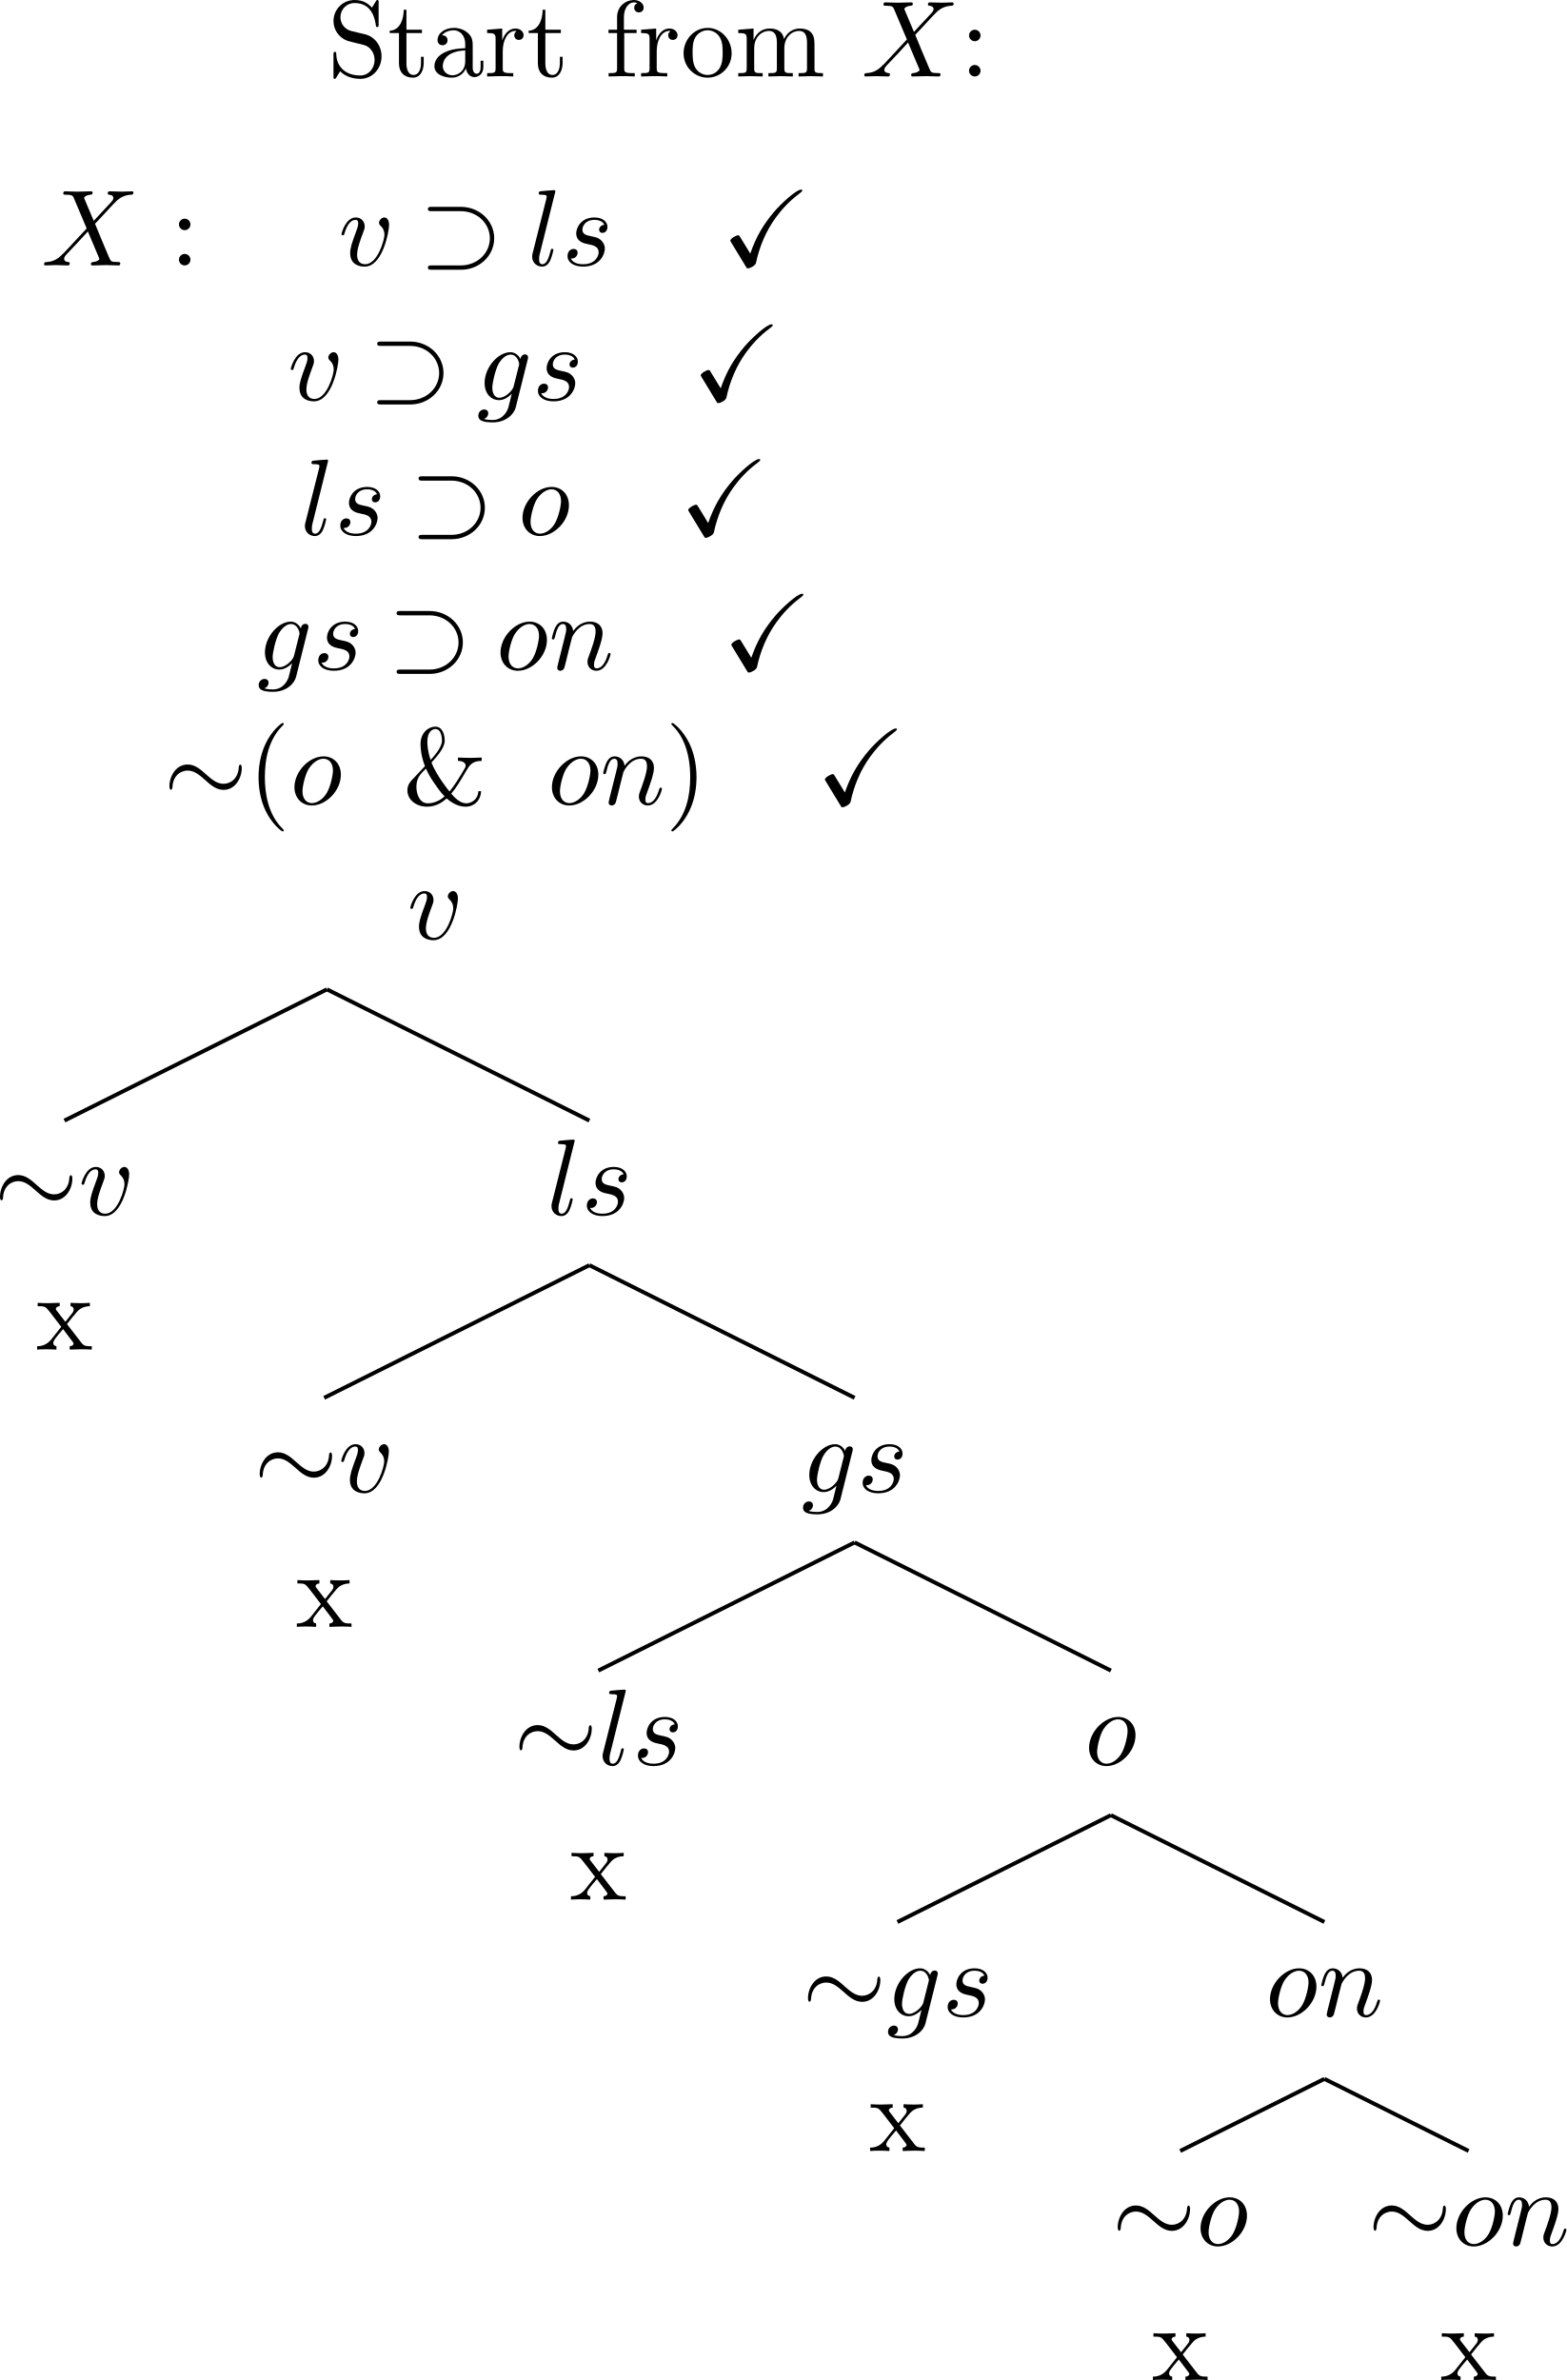
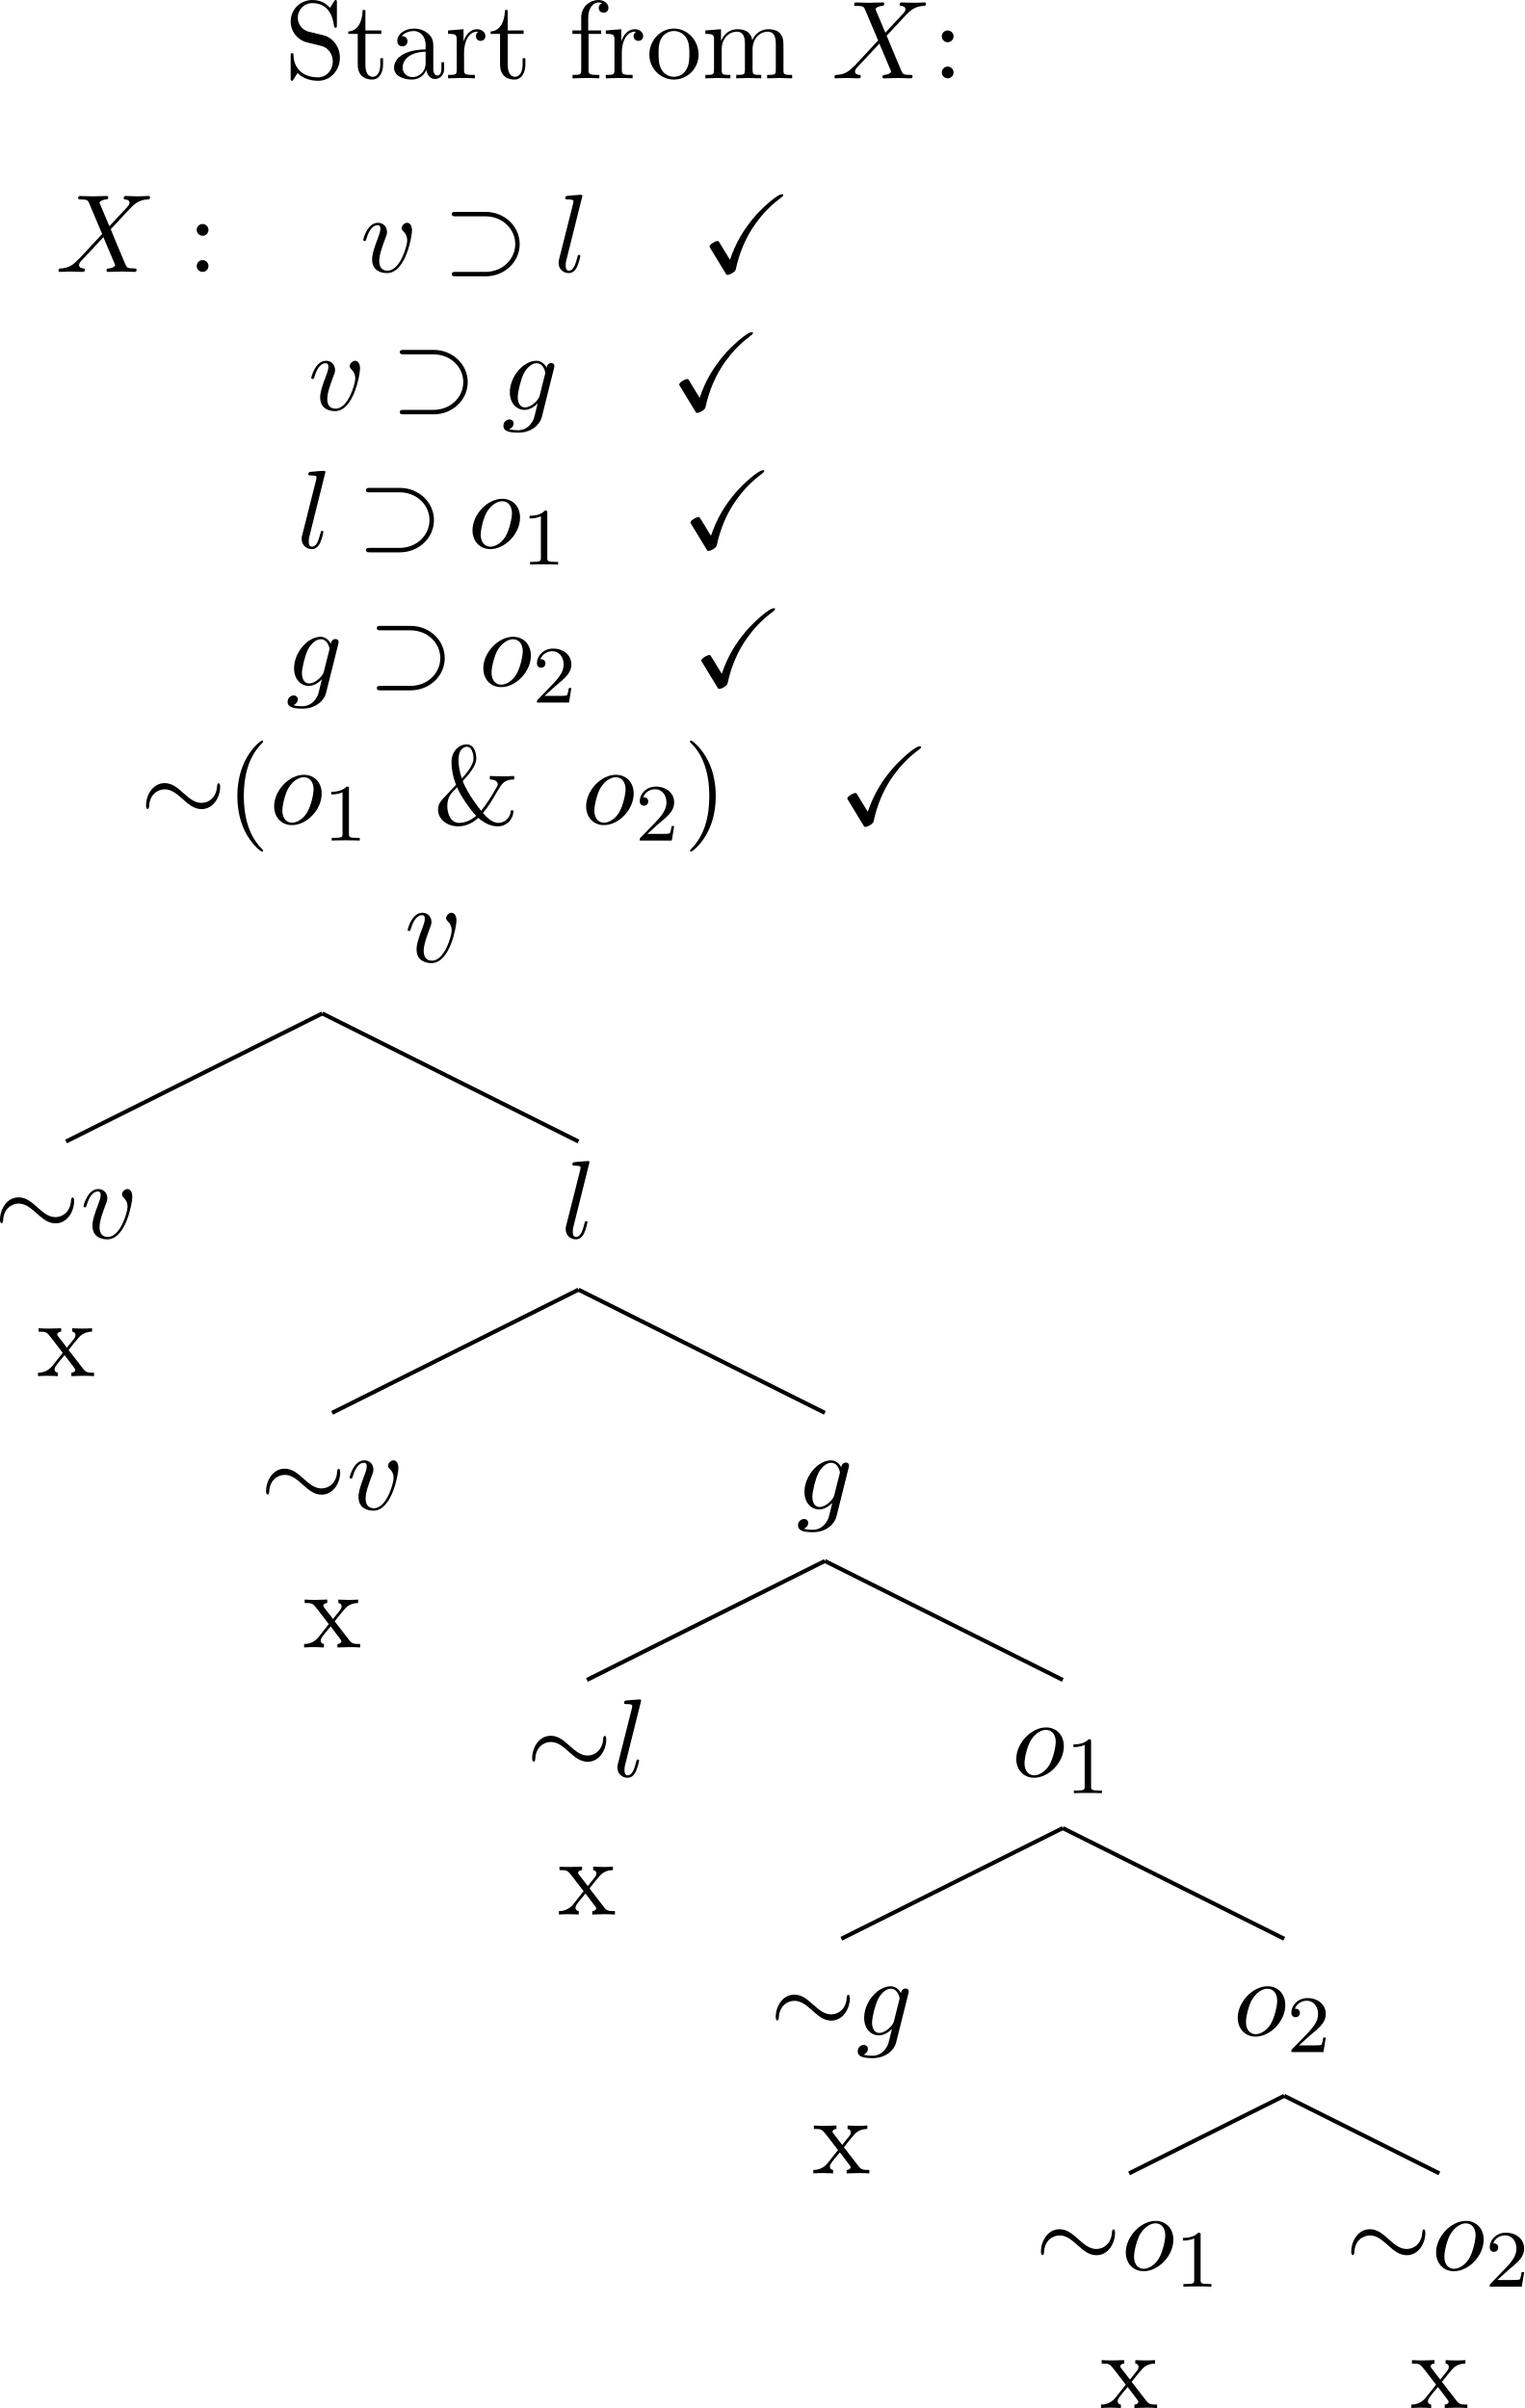
- <svg xmlns="http://www.w3.org/2000/svg" xmlns:xlink="http://www.w3.org/1999/xlink" version="1.1" fill="currentColor" class="ae-svg" style="width:14.322em;height:auto" viewBox="185.76 -72.115 157.54 239.364">
+ <svg xmlns="http://www.w3.org/2000/svg" xmlns:xlink="http://www.w3.org/1999/xlink" version="1.1" fill="currentColor" class="ae-svg" style="width:13.602em;height:auto" viewBox="190.767 -72.115 149.618 236.421">
  <defs>
    <path id="czech-book-tree-g0-88" d="M1.898-2.869C1.8-3.022 1.789-3.033 1.724-3.033C1.473-3.033 .916-2.684 .916-2.498C.916-2.476 .916-2.455 1.004-2.313L2.389-.033C2.444 .065 2.553 .24 2.564 .251C2.585 .295 2.64 .295 2.695 .295C2.924 .295 3.436 0 3.491-.229C3.84-1.865 4.484-3.425 5.465-4.778C6.022-5.542 6.764-6.404 7.844-7.211C8.029-7.353 8.16-7.451 8.16-7.549C8.16-7.625 8.105-7.625 8.04-7.625C7.527-7.625 5.967-6.153 5.345-5.422C4.233-4.113 3.502-2.869 2.924-1.189L1.898-2.869Z" />
    <path id="czech-book-tree-g1-24" d="M7.876-3.644C7.876-3.884 7.811-3.993 7.724-3.993C7.669-3.993 7.582-3.916 7.571-3.709C7.527-2.662 6.807-2.062 6.044-2.062C5.356-2.062 4.833-2.531 4.298-3C3.742-3.502 3.175-4.004 2.433-4.004C1.244-4.004 .6-2.804 .6-1.811C.6-1.462 .742-1.462 .753-1.462C.873-1.462 .905-1.68 .905-1.713C.949-2.913 1.767-3.393 2.433-3.393C3.12-3.393 3.644-2.924 4.178-2.455C4.735-1.953 5.302-1.451 6.044-1.451C7.233-1.451 7.876-2.651 7.876-3.644Z" />
    <path id="czech-book-tree-g1-27" d="M4.2-5.455C5.902-5.455 7.135-4.189 7.135-2.727S5.902 0 4.2 0H1.287C1.102 0 .905 0 .905 .218S1.102 .436 1.287 .436H4.222C6.087 .436 7.571-.982 7.571-2.727S6.087-5.891 4.222-5.891H1.287C1.102-5.891 .905-5.891 .905-5.673S1.102-5.455 1.287-5.455H4.2Z" />
+     <path id="czech-book-tree-g3-49" d="M2.503-5.077C2.503-5.292 2.487-5.3 2.271-5.3C1.945-4.981 1.522-4.79 .765-4.79V-4.527C.98-4.527 1.411-4.527 1.873-4.742V-.654C1.873-.359 1.849-.263 1.092-.263H.813V0C1.14-.024 1.825-.024 2.184-.024S3.236-.024 3.563 0V-.263H3.284C2.527-.263 2.503-.359 2.503-.654V-5.077Z" />
+     <path id="czech-book-tree-g3-50" d="M2.248-1.626C2.375-1.745 2.71-2.008 2.837-2.12C3.332-2.574 3.802-3.013 3.802-3.738C3.802-4.686 3.005-5.3 2.008-5.3C1.052-5.3 .422-4.575 .422-3.866C.422-3.475 .733-3.419 .845-3.419C1.012-3.419 1.259-3.539 1.259-3.842C1.259-4.256 .861-4.256 .765-4.256C.996-4.838 1.53-5.037 1.921-5.037C2.662-5.037 3.045-4.407 3.045-3.738C3.045-2.909 2.463-2.303 1.522-1.339L.518-.303C.422-.215 .422-.199 .422 0H3.571L3.802-1.427H3.555C3.531-1.267 3.467-.869 3.371-.717C3.324-.654 2.718-.654 2.59-.654H1.172L2.248-1.626Z" />
    <path id="czech-book-tree-g2-88" d="M5.291-4.484L4.375-6.655C4.342-6.742 4.32-6.785 4.32-6.796C4.32-6.862 4.505-7.069 4.964-7.113C5.073-7.124 5.182-7.135 5.182-7.32C5.182-7.451 5.051-7.451 5.018-7.451C4.571-7.451 4.102-7.418 3.644-7.418C3.371-7.418 2.695-7.451 2.422-7.451C2.356-7.451 2.225-7.451 2.225-7.233C2.225-7.113 2.335-7.113 2.476-7.113C3.131-7.113 3.196-7.004 3.295-6.764L4.582-3.72L2.28-1.244L2.138-1.124C1.604-.545 1.091-.371 .535-.338C.393-.327 .295-.327 .295-.12C.295-.109 .295 0 .436 0C.764 0 1.124-.033 1.462-.033C1.865-.033 2.291 0 2.684 0C2.749 0 2.88 0 2.88-.218C2.88-.327 2.771-.338 2.749-.338C2.651-.349 2.313-.371 2.313-.676C2.313-.851 2.476-1.025 2.607-1.167L3.72-2.345L4.702-3.415L5.804-.807C5.847-.687 5.858-.676 5.858-.655C5.858-.567 5.651-.382 5.225-.338C5.105-.327 5.007-.316 5.007-.131C5.007 0 5.127 0 5.171 0C5.476 0 6.24-.033 6.545-.033C6.818-.033 7.484 0 7.756 0C7.833 0 7.964 0 7.964-.207C7.964-.338 7.855-.338 7.767-.338C7.036-.349 7.015-.382 6.829-.818C6.404-1.833 5.673-3.535 5.422-4.189C6.164-4.953 7.309-6.251 7.658-6.556C7.975-6.818 8.389-7.08 9.044-7.113C9.185-7.124 9.284-7.124 9.284-7.331C9.284-7.342 9.284-7.451 9.142-7.451C8.815-7.451 8.455-7.418 8.116-7.418C7.713-7.418 7.298-7.451 6.905-7.451C6.84-7.451 6.698-7.451 6.698-7.233C6.698-7.156 6.753-7.124 6.829-7.113C6.927-7.102 7.265-7.08 7.265-6.775C7.265-6.622 7.145-6.48 7.058-6.382L5.291-4.484Z" />
    <path id="czech-book-tree-g2-103" d="M5.138-4.113C5.149-4.178 5.171-4.233 5.171-4.309C5.171-4.495 5.04-4.604 4.855-4.604C4.745-4.604 4.451-4.527 4.407-4.135C4.211-4.538 3.829-4.822 3.393-4.822C2.149-4.822 .796-3.295 .796-1.724C.796-.644 1.462 0 2.247 0C2.891 0 3.404-.513 3.513-.633L3.524-.622C3.295 .349 3.164 .796 3.164 .818C3.12 .916 2.749 1.996 1.593 1.996C1.385 1.996 1.025 1.985 .72 1.887C1.047 1.789 1.167 1.505 1.167 1.32C1.167 1.145 1.047 .938 .753 .938C.513 .938 .164 1.135 .164 1.571C.164 2.018 .567 2.236 1.615 2.236C2.978 2.236 3.764 1.385 3.927 .731L5.138-4.113ZM3.72-1.396C3.655-1.113 3.404-.84 3.164-.633C2.935-.436 2.596-.24 2.28-.24C1.735-.24 1.571-.807 1.571-1.244C1.571-1.767 1.887-3.055 2.182-3.611C2.476-4.145 2.945-4.582 3.404-4.582C4.124-4.582 4.276-3.698 4.276-3.644S4.255-3.524 4.244-3.48L3.72-1.396Z" />
    <path id="czech-book-tree-g2-108" d="M2.815-7.451C2.815-7.462 2.815-7.571 2.673-7.571C2.422-7.571 1.625-7.484 1.342-7.462C1.255-7.451 1.135-7.44 1.135-7.233C1.135-7.113 1.244-7.113 1.407-7.113C1.931-7.113 1.942-7.015 1.942-6.927L1.909-6.709L.535-1.255C.502-1.135 .48-1.058 .48-.884C.48-.262 .96 .12 1.473 .12C1.833 .12 2.105-.098 2.291-.491C2.487-.905 2.618-1.538 2.618-1.56C2.618-1.669 2.52-1.669 2.487-1.669C2.378-1.669 2.367-1.625 2.335-1.473C2.149-.764 1.942-.12 1.505-.12C1.178-.12 1.178-.469 1.178-.622C1.178-.884 1.189-.938 1.244-1.145L2.815-7.451Z" />
-     <path id="czech-book-tree-g2-110" d="M.96-.644C.927-.48 .862-.229 .862-.175C.862 .022 1.015 .12 1.178 .12C1.309 .12 1.505 .033 1.582-.185C1.593-.207 1.724-.72 1.789-.993L2.029-1.975C2.095-2.215 2.16-2.455 2.215-2.705C2.258-2.891 2.345-3.207 2.356-3.251C2.52-3.589 3.098-4.582 4.135-4.582C4.625-4.582 4.724-4.178 4.724-3.818C4.724-3.142 4.189-1.745 4.015-1.276C3.916-1.025 3.905-.895 3.905-.775C3.905-.262 4.287 .12 4.8 .12C5.825 .12 6.229-1.473 6.229-1.56C6.229-1.669 6.131-1.669 6.098-1.669C5.989-1.669 5.989-1.636 5.935-1.473C5.716-.731 5.356-.12 4.822-.12C4.636-.12 4.56-.229 4.56-.48C4.56-.753 4.658-1.015 4.756-1.255C4.964-1.833 5.422-3.033 5.422-3.655C5.422-4.385 4.953-4.822 4.167-4.822C3.185-4.822 2.651-4.124 2.465-3.873C2.411-4.484 1.964-4.822 1.462-4.822S.753-4.396 .644-4.2C.469-3.829 .316-3.185 .316-3.142C.316-3.033 .425-3.033 .447-3.033C.556-3.033 .567-3.044 .633-3.284C.818-4.058 1.036-4.582 1.429-4.582C1.647-4.582 1.767-4.44 1.767-4.08C1.767-3.851 1.735-3.731 1.593-3.164L.96-.644Z" />
    <path id="czech-book-tree-g2-111" d="M5.116-2.978C5.116-4.113 4.353-4.822 3.371-4.822C1.909-4.822 .447-3.273 .447-1.724C.447-.644 1.178 .12 2.193 .12C3.644 .12 5.116-1.385 5.116-2.978ZM2.204-.12C1.735-.12 1.255-.458 1.255-1.309C1.255-1.844 1.538-3.022 1.887-3.578C2.433-4.418 3.055-4.582 3.36-4.582C3.993-4.582 4.32-4.058 4.32-3.404C4.32-2.978 4.102-1.833 3.687-1.124C3.305-.491 2.705-.12 2.204-.12Z" />
-     <path id="czech-book-tree-g2-115" d="M4.265-4.08C3.96-4.069 3.742-3.829 3.742-3.589C3.742-3.436 3.84-3.273 4.08-3.273S4.582-3.458 4.582-3.884C4.582-4.375 4.113-4.822 3.284-4.822C1.844-4.822 1.44-3.709 1.44-3.229C1.44-2.378 2.247-2.215 2.564-2.149C3.131-2.04 3.698-1.92 3.698-1.32C3.698-1.036 3.447-.12 2.138-.12C1.985-.12 1.145-.12 .895-.698C1.309-.644 1.582-.971 1.582-1.276C1.582-1.527 1.407-1.658 1.178-1.658C.895-1.658 .567-1.429 .567-.938C.567-.316 1.189 .12 2.127 .12C3.895 .12 4.32-1.2 4.32-1.691C4.32-2.084 4.113-2.356 3.982-2.487C3.687-2.793 3.371-2.847 2.891-2.945C2.498-3.033 2.062-3.109 2.062-3.6C2.062-3.916 2.324-4.582 3.284-4.582C3.556-4.582 4.102-4.505 4.265-4.08Z" />
    <path id="czech-book-tree-g2-118" d="M5.105-4.058C5.105-4.647 4.822-4.822 4.625-4.822C4.353-4.822 4.091-4.538 4.091-4.298C4.091-4.156 4.145-4.091 4.265-3.971C4.495-3.753 4.636-3.469 4.636-3.076C4.636-2.618 3.971-.12 2.695-.12C2.138-.12 1.887-.502 1.887-1.069C1.887-1.68 2.182-2.476 2.52-3.382C2.596-3.567 2.651-3.72 2.651-3.927C2.651-4.418 2.302-4.822 1.756-4.822C.731-4.822 .316-3.24 .316-3.142C.316-3.033 .425-3.033 .447-3.033C.556-3.033 .567-3.055 .622-3.229C.938-4.331 1.407-4.582 1.724-4.582C1.811-4.582 1.996-4.582 1.996-4.233C1.996-3.96 1.887-3.665 1.811-3.469C1.331-2.204 1.189-1.702 1.189-1.233C1.189-.055 2.149 .12 2.651 .12C4.484 .12 5.105-3.491 5.105-4.058Z" />
-     <path id="czech-book-tree-g3-38" d="M7.593-1.32C7.56-.458 6.862-.098 6.371-.098C5.782-.098 5.215-.655 4.865-1.069C5.367-1.647 5.804-2.389 6.305-3.251C6.731-3.971 6.96-4.353 7.931-4.364V-4.702C7.527-4.68 6.938-4.669 6.873-4.669C6.753-4.669 5.836-4.68 5.542-4.702V-4.364C6.044-4.364 6.316-4.156 6.316-3.884C6.316-3.775 6.262-3.698 6.251-3.665C5.651-2.607 5.16-1.865 4.691-1.287C4.549-1.451 3.36-2.945 2.88-4.2C3.469-4.855 4.211-5.684 4.211-6.404C4.211-6.905 4.036-7.811 3.262-7.811C2.585-7.811 1.778-7.211 1.778-6.055C1.778-5.596 1.844-4.811 2.225-3.84L1.233-2.782C.742-2.28 .458-1.985 .458-1.396C.458-.447 1.353 .24 2.433 .24C3.36 .24 4.004-.229 4.407-.589C5.16 .065 5.804 .24 6.327 .24C7.156 .24 7.844-.382 7.865-1.32H7.593ZM2.793-4.462C2.498-5.335 2.465-5.967 2.465-6.305C2.465-7.222 2.902-7.571 3.284-7.571C3.938-7.571 3.938-6.436 3.938-6.415C3.938-5.695 3.055-4.745 2.793-4.462ZM2.324-3.589C2.564-3.076 2.727-2.749 3.196-2.073C3.404-1.767 3.796-1.2 4.2-.796C3.502-.175 2.825-.098 2.52-.098C1.615-.098 1.364-1.156 1.364-1.745C1.364-2.629 1.735-3.022 2.324-3.589Z" />
-     <path id="czech-book-tree-g3-40" d="M3.611 2.618C3.611 2.585 3.611 2.564 3.425 2.378C2.062 1.004 1.713-1.058 1.713-2.727C1.713-4.625 2.127-6.524 3.469-7.887C3.611-8.018 3.611-8.04 3.611-8.073C3.611-8.149 3.567-8.182 3.502-8.182C3.393-8.182 2.411-7.44 1.767-6.055C1.211-4.855 1.08-3.644 1.08-2.727C1.08-1.876 1.2-.556 1.8 .676C2.455 2.018 3.393 2.727 3.502 2.727C3.567 2.727 3.611 2.695 3.611 2.618Z" />
-     <path id="czech-book-tree-g3-41" d="M3.153-2.727C3.153-3.578 3.033-4.898 2.433-6.131C1.778-7.473 .84-8.182 .731-8.182C.665-8.182 .622-8.138 .622-8.073C.622-8.04 .622-8.018 .829-7.822C1.898-6.742 2.52-5.007 2.52-2.727C2.52-.862 2.116 1.058 .764 2.433C.622 2.564 .622 2.585 .622 2.618C.622 2.684 .665 2.727 .731 2.727C.84 2.727 1.822 1.985 2.465 .6C3.022-.6 3.153-1.811 3.153-2.727Z" />
-     <path id="czech-book-tree-g3-58" d="M2.095-4.124C2.095-4.44 1.833-4.702 1.516-4.702S.938-4.44 .938-4.124S1.2-3.545 1.516-3.545S2.095-3.807 2.095-4.124ZM2.095-.578C2.095-.895 1.833-1.156 1.516-1.156S.938-.895 .938-.578S1.2 0 1.516 0S2.095-.262 2.095-.578Z" />
-     <path id="czech-book-tree-g3-83" d="M3.807-4.233L2.411-4.571C1.735-4.735 1.309-5.324 1.309-5.956C1.309-6.72 1.898-7.385 2.749-7.385C4.571-7.385 4.811-5.596 4.876-5.105C4.887-5.04 4.887-4.975 5.007-4.975C5.149-4.975 5.149-5.029 5.149-5.236V-7.429C5.149-7.615 5.149-7.691 5.029-7.691C4.953-7.691 4.942-7.68 4.865-7.549L4.484-6.927C4.156-7.244 3.709-7.691 2.738-7.691C1.527-7.691 .611-6.731 .611-5.575C.611-4.669 1.189-3.873 2.04-3.578C2.16-3.535 2.716-3.404 3.48-3.218C3.775-3.142 4.102-3.065 4.407-2.662C4.636-2.378 4.745-2.018 4.745-1.658C4.745-.884 4.2-.098 3.284-.098C2.967-.098 2.138-.153 1.56-.687C.927-1.276 .895-1.975 .884-2.367C.873-2.476 .785-2.476 .753-2.476C.611-2.476 .611-2.4 .611-2.204V-.022C.611 .164 .611 .24 .731 .24C.807 .24 .818 .218 .895 .098C.895 .087 .927 .055 1.287-.524C1.625-.153 2.324 .24 3.295 .24C4.571 .24 5.444-.829 5.444-2.029C5.444-3.12 4.724-4.015 3.807-4.233Z" />
-     <path id="czech-book-tree-g3-97" d="M3.633-.829C3.676-.393 3.971 .065 4.484 .065C4.713 .065 5.378-.087 5.378-.971V-1.582H5.105V-.971C5.105-.338 4.833-.273 4.713-.273C4.353-.273 4.309-.764 4.309-.818V-3C4.309-3.458 4.309-3.884 3.916-4.287C3.491-4.713 2.945-4.887 2.422-4.887C1.527-4.887 .775-4.375 .775-3.655C.775-3.327 .993-3.142 1.276-3.142C1.582-3.142 1.778-3.36 1.778-3.644C1.778-3.775 1.724-4.135 1.222-4.145C1.516-4.527 2.051-4.647 2.4-4.647C2.935-4.647 3.556-4.222 3.556-3.251V-2.847C3-2.815 2.236-2.782 1.549-2.455C.731-2.084 .458-1.516 .458-1.036C.458-.153 1.516 .12 2.204 .12C2.924 .12 3.425-.316 3.633-.829ZM3.556-2.618V-1.527C3.556-.491 2.771-.12 2.28-.12C1.745-.12 1.298-.502 1.298-1.047C1.298-1.647 1.756-2.553 3.556-2.618Z" />
-     <path id="czech-book-tree-g3-102" d="M1.909-4.702V-5.967C1.909-6.927 2.433-7.451 2.913-7.451C2.945-7.451 3.109-7.451 3.273-7.375C3.142-7.331 2.945-7.189 2.945-6.916C2.945-6.665 3.12-6.447 3.415-6.447C3.731-6.447 3.895-6.665 3.895-6.927C3.895-7.331 3.491-7.691 2.913-7.691C2.149-7.691 1.222-7.113 1.222-5.956V-4.702H.36V-4.364H1.222V-.829C1.222-.338 1.102-.338 .371-.338V0C.796-.011 1.309-.033 1.615-.033C2.051-.033 2.564-.033 3 0V-.338H2.771C1.964-.338 1.942-.458 1.942-.851V-4.364H3.185V-4.702H1.909Z" />
-     <path id="czech-book-tree-g3-109" d="M1.2-3.753V-.829C1.2-.338 1.08-.338 .349-.338V0C.731-.011 1.287-.033 1.582-.033C1.865-.033 2.433-.011 2.804 0V-.338C2.073-.338 1.953-.338 1.953-.829V-2.836C1.953-3.971 2.727-4.582 3.425-4.582C4.113-4.582 4.233-3.993 4.233-3.371V-.829C4.233-.338 4.113-.338 3.382-.338V0C3.764-.011 4.32-.033 4.615-.033C4.898-.033 5.465-.011 5.836 0V-.338C5.105-.338 4.985-.338 4.985-.829V-2.836C4.985-3.971 5.76-4.582 6.458-4.582C7.145-4.582 7.265-3.993 7.265-3.371V-.829C7.265-.338 7.145-.338 6.415-.338V0C6.796-.011 7.353-.033 7.647-.033C7.931-.033 8.498-.011 8.869 0V-.338C8.302-.338 8.029-.338 8.018-.665V-2.749C8.018-3.687 8.018-4.025 7.68-4.418C7.527-4.604 7.167-4.822 6.535-4.822C5.618-4.822 5.138-4.167 4.953-3.753C4.8-4.702 3.993-4.822 3.502-4.822C2.705-4.822 2.193-4.353 1.887-3.676V-4.822L.349-4.702V-4.364C1.113-4.364 1.2-4.287 1.2-3.753Z" />
-     <path id="czech-book-tree-g3-111" d="M5.138-2.335C5.138-3.731 4.047-4.887 2.727-4.887C1.364-4.887 .305-3.698 .305-2.335C.305-.927 1.44 .12 2.716 .12C4.036 .12 5.138-.949 5.138-2.335ZM2.727-.153C2.258-.153 1.778-.382 1.484-.884C1.211-1.364 1.211-2.029 1.211-2.422C1.211-2.847 1.211-3.436 1.473-3.916C1.767-4.418 2.28-4.647 2.716-4.647C3.196-4.647 3.665-4.407 3.949-3.938S4.233-2.836 4.233-2.422C4.233-2.029 4.233-1.44 3.993-.96C3.753-.469 3.273-.153 2.727-.153Z" />
-     <path id="czech-book-tree-g3-114" d="M1.822-3.622V-4.822L.305-4.702V-4.364C1.069-4.364 1.156-4.287 1.156-3.753V-.829C1.156-.338 1.036-.338 .305-.338V0C.731-.011 1.244-.033 1.549-.033C1.985-.033 2.498-.033 2.935 0V-.338H2.705C1.898-.338 1.876-.458 1.876-.851V-2.531C1.876-3.611 2.335-4.582 3.164-4.582C3.24-4.582 3.262-4.582 3.284-4.571C3.251-4.56 3.033-4.429 3.033-4.145C3.033-3.84 3.262-3.676 3.502-3.676C3.698-3.676 3.971-3.807 3.971-4.156S3.633-4.822 3.164-4.822C2.367-4.822 1.975-4.091 1.822-3.622Z" />
-     <path id="czech-book-tree-g3-116" d="M1.887-4.364H3.447V-4.702H1.887V-6.709H1.615C1.604-5.815 1.276-4.647 .207-4.604V-4.364H1.135V-1.353C1.135-.011 2.149 .12 2.542 .12C3.316 .12 3.622-.655 3.622-1.353V-1.975H3.349V-1.375C3.349-.567 3.022-.153 2.618-.153C1.887-.153 1.887-1.145 1.887-1.331V-4.364Z" />
-     <path id="czech-book-tree-g3-120" d="M3.131-2.564C3.458-2.978 3.873-3.513 4.135-3.796C4.473-4.189 4.92-4.353 5.433-4.364V-4.702C5.149-4.68 4.822-4.669 4.538-4.669C4.211-4.669 3.633-4.691 3.491-4.702V-4.364C3.72-4.342 3.807-4.2 3.807-4.025S3.698-3.709 3.644-3.644L2.967-2.793L2.116-3.895C2.018-4.004 2.018-4.025 2.018-4.091C2.018-4.255 2.182-4.353 2.4-4.364V-4.702C2.116-4.691 1.396-4.669 1.222-4.669C.993-4.669 .48-4.68 .185-4.702V-4.364C.949-4.364 .96-4.353 1.473-3.698L2.553-2.291L1.527-.993C1.004-.36 .36-.338 .131-.338V0C.415-.022 .753-.033 1.036-.033C1.353-.033 1.811-.011 2.073 0V-.338C1.833-.371 1.756-.513 1.756-.676C1.756-.916 2.073-1.276 2.738-2.062L3.567-.971C3.655-.851 3.796-.676 3.796-.611C3.796-.513 3.698-.349 3.404-.338V0C3.731-.011 4.342-.033 4.582-.033C4.876-.033 5.302-.022 5.629 0V-.338C5.04-.338 4.844-.36 4.593-.676L3.131-2.564Z" />
+     <path id="czech-book-tree-g4-38" d="M7.593-1.32C7.56-.458 6.862-.098 6.371-.098C5.782-.098 5.215-.655 4.865-1.069C5.367-1.647 5.804-2.389 6.305-3.251C6.731-3.971 6.96-4.353 7.931-4.364V-4.702C7.527-4.68 6.938-4.669 6.873-4.669C6.753-4.669 5.836-4.68 5.542-4.702V-4.364C6.044-4.364 6.316-4.156 6.316-3.884C6.316-3.775 6.262-3.698 6.251-3.665C5.651-2.607 5.16-1.865 4.691-1.287C4.549-1.451 3.36-2.945 2.88-4.2C3.469-4.855 4.211-5.684 4.211-6.404C4.211-6.905 4.036-7.811 3.262-7.811C2.585-7.811 1.778-7.211 1.778-6.055C1.778-5.596 1.844-4.811 2.225-3.84L1.233-2.782C.742-2.28 .458-1.985 .458-1.396C.458-.447 1.353 .24 2.433 .24C3.36 .24 4.004-.229 4.407-.589C5.16 .065 5.804 .24 6.327 .24C7.156 .24 7.844-.382 7.865-1.32H7.593ZM2.793-4.462C2.498-5.335 2.465-5.967 2.465-6.305C2.465-7.222 2.902-7.571 3.284-7.571C3.938-7.571 3.938-6.436 3.938-6.415C3.938-5.695 3.055-4.745 2.793-4.462ZM2.324-3.589C2.564-3.076 2.727-2.749 3.196-2.073C3.404-1.767 3.796-1.2 4.2-.796C3.502-.175 2.825-.098 2.52-.098C1.615-.098 1.364-1.156 1.364-1.745C1.364-2.629 1.735-3.022 2.324-3.589Z" />
+     <path id="czech-book-tree-g4-40" d="M3.611 2.618C3.611 2.585 3.611 2.564 3.425 2.378C2.062 1.004 1.713-1.058 1.713-2.727C1.713-4.625 2.127-6.524 3.469-7.887C3.611-8.018 3.611-8.04 3.611-8.073C3.611-8.149 3.567-8.182 3.502-8.182C3.393-8.182 2.411-7.44 1.767-6.055C1.211-4.855 1.08-3.644 1.08-2.727C1.08-1.876 1.2-.556 1.8 .676C2.455 2.018 3.393 2.727 3.502 2.727C3.567 2.727 3.611 2.695 3.611 2.618Z" />
+     <path id="czech-book-tree-g4-41" d="M3.153-2.727C3.153-3.578 3.033-4.898 2.433-6.131C1.778-7.473 .84-8.182 .731-8.182C.665-8.182 .622-8.138 .622-8.073C.622-8.04 .622-8.018 .829-7.822C1.898-6.742 2.52-5.007 2.52-2.727C2.52-.862 2.116 1.058 .764 2.433C.622 2.564 .622 2.585 .622 2.618C.622 2.684 .665 2.727 .731 2.727C.84 2.727 1.822 1.985 2.465 .6C3.022-.6 3.153-1.811 3.153-2.727Z" />
+     <path id="czech-book-tree-g4-58" d="M2.095-4.124C2.095-4.44 1.833-4.702 1.516-4.702S.938-4.44 .938-4.124S1.2-3.545 1.516-3.545S2.095-3.807 2.095-4.124ZM2.095-.578C2.095-.895 1.833-1.156 1.516-1.156S.938-.895 .938-.578S1.2 0 1.516 0S2.095-.262 2.095-.578Z" />
+     <path id="czech-book-tree-g4-83" d="M3.807-4.233L2.411-4.571C1.735-4.735 1.309-5.324 1.309-5.956C1.309-6.72 1.898-7.385 2.749-7.385C4.571-7.385 4.811-5.596 4.876-5.105C4.887-5.04 4.887-4.975 5.007-4.975C5.149-4.975 5.149-5.029 5.149-5.236V-7.429C5.149-7.615 5.149-7.691 5.029-7.691C4.953-7.691 4.942-7.68 4.865-7.549L4.484-6.927C4.156-7.244 3.709-7.691 2.738-7.691C1.527-7.691 .611-6.731 .611-5.575C.611-4.669 1.189-3.873 2.04-3.578C2.16-3.535 2.716-3.404 3.48-3.218C3.775-3.142 4.102-3.065 4.407-2.662C4.636-2.378 4.745-2.018 4.745-1.658C4.745-.884 4.2-.098 3.284-.098C2.967-.098 2.138-.153 1.56-.687C.927-1.276 .895-1.975 .884-2.367C.873-2.476 .785-2.476 .753-2.476C.611-2.476 .611-2.4 .611-2.204V-.022C.611 .164 .611 .24 .731 .24C.807 .24 .818 .218 .895 .098C.895 .087 .927 .055 1.287-.524C1.625-.153 2.324 .24 3.295 .24C4.571 .24 5.444-.829 5.444-2.029C5.444-3.12 4.724-4.015 3.807-4.233Z" />
+     <path id="czech-book-tree-g4-97" d="M3.633-.829C3.676-.393 3.971 .065 4.484 .065C4.713 .065 5.378-.087 5.378-.971V-1.582H5.105V-.971C5.105-.338 4.833-.273 4.713-.273C4.353-.273 4.309-.764 4.309-.818V-3C4.309-3.458 4.309-3.884 3.916-4.287C3.491-4.713 2.945-4.887 2.422-4.887C1.527-4.887 .775-4.375 .775-3.655C.775-3.327 .993-3.142 1.276-3.142C1.582-3.142 1.778-3.36 1.778-3.644C1.778-3.775 1.724-4.135 1.222-4.145C1.516-4.527 2.051-4.647 2.4-4.647C2.935-4.647 3.556-4.222 3.556-3.251V-2.847C3-2.815 2.236-2.782 1.549-2.455C.731-2.084 .458-1.516 .458-1.036C.458-.153 1.516 .12 2.204 .12C2.924 .12 3.425-.316 3.633-.829ZM3.556-2.618V-1.527C3.556-.491 2.771-.12 2.28-.12C1.745-.12 1.298-.502 1.298-1.047C1.298-1.647 1.756-2.553 3.556-2.618Z" />
+     <path id="czech-book-tree-g4-102" d="M1.909-4.702V-5.967C1.909-6.927 2.433-7.451 2.913-7.451C2.945-7.451 3.109-7.451 3.273-7.375C3.142-7.331 2.945-7.189 2.945-6.916C2.945-6.665 3.12-6.447 3.415-6.447C3.731-6.447 3.895-6.665 3.895-6.927C3.895-7.331 3.491-7.691 2.913-7.691C2.149-7.691 1.222-7.113 1.222-5.956V-4.702H.36V-4.364H1.222V-.829C1.222-.338 1.102-.338 .371-.338V0C.796-.011 1.309-.033 1.615-.033C2.051-.033 2.564-.033 3 0V-.338H2.771C1.964-.338 1.942-.458 1.942-.851V-4.364H3.185V-4.702H1.909Z" />
+     <path id="czech-book-tree-g4-109" d="M1.2-3.753V-.829C1.2-.338 1.08-.338 .349-.338V0C.731-.011 1.287-.033 1.582-.033C1.865-.033 2.433-.011 2.804 0V-.338C2.073-.338 1.953-.338 1.953-.829V-2.836C1.953-3.971 2.727-4.582 3.425-4.582C4.113-4.582 4.233-3.993 4.233-3.371V-.829C4.233-.338 4.113-.338 3.382-.338V0C3.764-.011 4.32-.033 4.615-.033C4.898-.033 5.465-.011 5.836 0V-.338C5.105-.338 4.985-.338 4.985-.829V-2.836C4.985-3.971 5.76-4.582 6.458-4.582C7.145-4.582 7.265-3.993 7.265-3.371V-.829C7.265-.338 7.145-.338 6.415-.338V0C6.796-.011 7.353-.033 7.647-.033C7.931-.033 8.498-.011 8.869 0V-.338C8.302-.338 8.029-.338 8.018-.665V-2.749C8.018-3.687 8.018-4.025 7.68-4.418C7.527-4.604 7.167-4.822 6.535-4.822C5.618-4.822 5.138-4.167 4.953-3.753C4.8-4.702 3.993-4.822 3.502-4.822C2.705-4.822 2.193-4.353 1.887-3.676V-4.822L.349-4.702V-4.364C1.113-4.364 1.2-4.287 1.2-3.753Z" />
+     <path id="czech-book-tree-g4-111" d="M5.138-2.335C5.138-3.731 4.047-4.887 2.727-4.887C1.364-4.887 .305-3.698 .305-2.335C.305-.927 1.44 .12 2.716 .12C4.036 .12 5.138-.949 5.138-2.335ZM2.727-.153C2.258-.153 1.778-.382 1.484-.884C1.211-1.364 1.211-2.029 1.211-2.422C1.211-2.847 1.211-3.436 1.473-3.916C1.767-4.418 2.28-4.647 2.716-4.647C3.196-4.647 3.665-4.407 3.949-3.938S4.233-2.836 4.233-2.422C4.233-2.029 4.233-1.44 3.993-.96C3.753-.469 3.273-.153 2.727-.153Z" />
+     <path id="czech-book-tree-g4-114" d="M1.822-3.622V-4.822L.305-4.702V-4.364C1.069-4.364 1.156-4.287 1.156-3.753V-.829C1.156-.338 1.036-.338 .305-.338V0C.731-.011 1.244-.033 1.549-.033C1.985-.033 2.498-.033 2.935 0V-.338H2.705C1.898-.338 1.876-.458 1.876-.851V-2.531C1.876-3.611 2.335-4.582 3.164-4.582C3.24-4.582 3.262-4.582 3.284-4.571C3.251-4.56 3.033-4.429 3.033-4.145C3.033-3.84 3.262-3.676 3.502-3.676C3.698-3.676 3.971-3.807 3.971-4.156S3.633-4.822 3.164-4.822C2.367-4.822 1.975-4.091 1.822-3.622Z" />
+     <path id="czech-book-tree-g4-116" d="M1.887-4.364H3.447V-4.702H1.887V-6.709H1.615C1.604-5.815 1.276-4.647 .207-4.604V-4.364H1.135V-1.353C1.135-.011 2.149 .12 2.542 .12C3.316 .12 3.622-.655 3.622-1.353V-1.975H3.349V-1.375C3.349-.567 3.022-.153 2.618-.153C1.887-.153 1.887-1.145 1.887-1.331V-4.364Z" />
+     <path id="czech-book-tree-g4-120" d="M3.131-2.564C3.458-2.978 3.873-3.513 4.135-3.796C4.473-4.189 4.92-4.353 5.433-4.364V-4.702C5.149-4.68 4.822-4.669 4.538-4.669C4.211-4.669 3.633-4.691 3.491-4.702V-4.364C3.72-4.342 3.807-4.2 3.807-4.025S3.698-3.709 3.644-3.644L2.967-2.793L2.116-3.895C2.018-4.004 2.018-4.025 2.018-4.091C2.018-4.255 2.182-4.353 2.4-4.364V-4.702C2.116-4.691 1.396-4.669 1.222-4.669C.993-4.669 .48-4.68 .185-4.702V-4.364C.949-4.364 .96-4.353 1.473-3.698L2.553-2.291L1.527-.993C1.004-.36 .36-.338 .131-.338V0C.415-.022 .753-.033 1.036-.033C1.353-.033 1.811-.011 2.073 0V-.338C1.833-.371 1.756-.513 1.756-.676C1.756-.916 2.073-1.276 2.738-2.062L3.567-.971C3.655-.851 3.796-.676 3.796-.611C3.796-.513 3.698-.349 3.404-.338V0C3.731-.011 4.342-.033 4.582-.033C4.876-.033 5.302-.022 5.629 0V-.338C5.04-.338 4.844-.36 4.593-.676L3.131-2.564Z" />
  </defs>
  <g id="czech-book-tree-page1">
-     <use x="218.689" y="-64.424" xlink:href="#czech-book-tree-g3-83" />
-     <use x="224.75" y="-64.424" xlink:href="#czech-book-tree-g3-116" />
-     <use x="228.992" y="-64.424" xlink:href="#czech-book-tree-g3-97" />
-     <use x="234.447" y="-64.424" xlink:href="#czech-book-tree-g3-114" />
-     <use x="238.72" y="-64.424" xlink:href="#czech-book-tree-g3-116" />
-     <use x="246.599" y="-64.424" xlink:href="#czech-book-tree-g3-102" />
-     <use x="249.932" y="-64.424" xlink:href="#czech-book-tree-g3-114" />
-     <use x="254.205" y="-64.424" xlink:href="#czech-book-tree-g3-111" />
-     <use x="259.659" y="-64.424" xlink:href="#czech-book-tree-g3-109" />
+     <use x="218.689" y="-64.424" xlink:href="#czech-book-tree-g4-83" />
+     <use x="224.75" y="-64.424" xlink:href="#czech-book-tree-g4-116" />
+     <use x="228.992" y="-64.424" xlink:href="#czech-book-tree-g4-97" />
+     <use x="234.447" y="-64.424" xlink:href="#czech-book-tree-g4-114" />
+     <use x="238.72" y="-64.424" xlink:href="#czech-book-tree-g4-116" />
+     <use x="246.599" y="-64.424" xlink:href="#czech-book-tree-g4-102" />
+     <use x="249.932" y="-64.424" xlink:href="#czech-book-tree-g4-114" />
+     <use x="254.205" y="-64.424" xlink:href="#czech-book-tree-g4-111" />
+     <use x="259.659" y="-64.424" xlink:href="#czech-book-tree-g4-109" />
    <use x="272.386" y="-64.424" xlink:href="#czech-book-tree-g2-88" />
-     <use x="282.28" y="-64.424" xlink:href="#czech-book-tree-g3-58" />
-     <use x="189.895" y="-45.421" xlink:href="#czech-book-tree-g2-88" />
-     <use x="202.819" y="-45.421" xlink:href="#czech-book-tree-g3-58" />
-     <use x="219.788" y="-45.421" xlink:href="#czech-book-tree-g2-118" />
-     <use x="227.892" y="-45.421" xlink:href="#czech-book-tree-g1-27" />
-     <use x="238.801" y="-45.421" xlink:href="#czech-book-tree-g2-108" />
-     <use x="242.271" y="-45.421" xlink:href="#czech-book-tree-g2-115" />
-     <use x="258.293" y="-45.421" xlink:href="#czech-book-tree-g0-88" />
-     <use x="214.688" y="-31.871" xlink:href="#czech-book-tree-g2-118" />
-     <use x="222.792" y="-31.871" xlink:href="#czech-book-tree-g1-27" />
-     <use x="233.701" y="-31.871" xlink:href="#czech-book-tree-g2-103" />
-     <use x="239.295" y="-31.871" xlink:href="#czech-book-tree-g2-115" />
-     <use x="255.318" y="-31.871" xlink:href="#czech-book-tree-g0-88" />
-     <use x="215.946" y="-18.322" xlink:href="#czech-book-tree-g2-108" />
-     <use x="219.416" y="-18.322" xlink:href="#czech-book-tree-g2-115" />
-     <use x="226.954" y="-18.322" xlink:href="#czech-book-tree-g1-27" />
-     <use x="237.863" y="-18.322" xlink:href="#czech-book-tree-g2-111" />
-     <use x="254.06" y="-18.322" xlink:href="#czech-book-tree-g0-88" />
-     <use x="211.61" y="-4.773" xlink:href="#czech-book-tree-g2-103" />
-     <use x="217.204" y="-4.773" xlink:href="#czech-book-tree-g2-115" />
-     <use x="224.742" y="-4.773" xlink:href="#czech-book-tree-g1-27" />
-     <use x="235.651" y="-4.773" xlink:href="#czech-book-tree-g2-111" />
-     <use x="240.939" y="-4.773" xlink:href="#czech-book-tree-g2-110" />
-     <use x="258.396" y="-4.773" xlink:href="#czech-book-tree-g0-88" />
-     <use x="202.199" y="8.776" xlink:href="#czech-book-tree-g1-24" />
-     <use x="210.684" y="8.776" xlink:href="#czech-book-tree-g3-40" />
-     <use x="214.926" y="8.776" xlink:href="#czech-book-tree-g2-111" />
-     <use x="226.275" y="8.776" xlink:href="#czech-book-tree-g3-38" />
-     <use x="240.82" y="8.776" xlink:href="#czech-book-tree-g2-111" />
-     <use x="246.108" y="8.776" xlink:href="#czech-book-tree-g2-110" />
-     <use x="252.656" y="8.776" xlink:href="#czech-book-tree-g3-41" />
-     <use x="267.807" y="8.776" xlink:href="#czech-book-tree-g0-88" />
-     <use x="226.709" y="22.325" xlink:href="#czech-book-tree-g2-118" />
-     <path d="M192.242 40.586L218.641 27.387" stroke="currentColor" fill="none" stroke-width=".398" />
-     <path d="M245.035 40.586L218.641 27.387" stroke="currentColor" fill="none" stroke-width=".398" stroke-miterlimit="10" />
-     <use x="185.16" y="50.069" xlink:href="#czech-book-tree-g1-24" />
-     <use x="193.645" y="50.069" xlink:href="#czech-book-tree-g2-118" />
-     <use x="189.364" y="63.618" xlink:href="#czech-book-tree-g3-120" />
-     <use x="240.745" y="50.069" xlink:href="#czech-book-tree-g2-108" />
-     <use x="244.214" y="50.069" xlink:href="#czech-book-tree-g2-115" />
-     <path d="M218.363 68.469L245.035 55.129" stroke="currentColor" fill="none" stroke-width=".398" stroke-miterlimit="10" />
-     <path d="M271.711 68.469L245.035 55.129" stroke="currentColor" fill="none" stroke-width=".398" stroke-miterlimit="10" />
-     <use x="211.28" y="77.952" xlink:href="#czech-book-tree-g1-24" />
-     <use x="219.765" y="77.952" xlink:href="#czech-book-tree-g2-118" />
-     <use x="215.483" y="91.501" xlink:href="#czech-book-tree-g3-120" />
-     <use x="266.357" y="77.952" xlink:href="#czech-book-tree-g2-103" />
-     <use x="271.951" y="77.952" xlink:href="#czech-book-tree-g2-115" />
-     <path d="M245.934 95.902L271.711 83.012" stroke="currentColor" fill="none" stroke-width=".398" stroke-miterlimit="10" />
-     <path d="M297.488 95.902L271.711 83.012" stroke="currentColor" fill="none" stroke-width=".398" stroke-miterlimit="10" />
-     <use x="237.399" y="105.386" xlink:href="#czech-book-tree-g1-24" />
-     <use x="245.884" y="105.386" xlink:href="#czech-book-tree-g2-108" />
-     <use x="249.354" y="105.386" xlink:href="#czech-book-tree-g2-115" />
-     <use x="243.054" y="118.935" xlink:href="#czech-book-tree-g3-120" />
-     <use x="294.845" y="105.386" xlink:href="#czech-book-tree-g2-111" />
-     <path d="M276.02 121.184L297.488 110.445" stroke="currentColor" fill="none" stroke-width=".398" stroke-miterlimit="10" />
-     <path d="M318.957 121.184L297.488 110.445" stroke="currentColor" fill="none" stroke-width=".398" stroke-miterlimit="10" />
-     <use x="266.422" y="130.667" xlink:href="#czech-book-tree-g1-24" />
-     <use x="274.907" y="130.667" xlink:href="#czech-book-tree-g2-103" />
-     <use x="280.502" y="130.667" xlink:href="#czech-book-tree-g2-115" />
-     <use x="273.14" y="144.216" xlink:href="#czech-book-tree-g3-120" />
-     <use x="313.04" y="130.667" xlink:href="#czech-book-tree-g2-111" />
-     <use x="318.328" y="130.667" xlink:href="#czech-book-tree-g2-110" />
-     <path d="M304.457 144.215L318.957 136.965" stroke="currentColor" fill="none" stroke-width=".398" stroke-miterlimit="10" />
-     <path d="M333.461 144.215L318.957 136.965" stroke="currentColor" fill="none" stroke-width=".398" stroke-miterlimit="10" />
-     <use x="297.571" y="153.7" xlink:href="#czech-book-tree-g1-24" />
-     <use x="306.056" y="153.7" xlink:href="#czech-book-tree-g2-111" />
-     <use x="301.578" y="167.249" xlink:href="#czech-book-tree-g3-120" />
-     <use x="323.299" y="153.7" xlink:href="#czech-book-tree-g1-24" />
-     <use x="331.784" y="153.7" xlink:href="#czech-book-tree-g2-111" />
-     <use x="337.072" y="153.7" xlink:href="#czech-book-tree-g2-110" />
-     <use x="330.58" y="167.249" xlink:href="#czech-book-tree-g3-120" />
+     <use x="282.28" y="-64.424" xlink:href="#czech-book-tree-g4-58" />
+     <use x="196.213" y="-45.421" xlink:href="#czech-book-tree-g2-88" />
+     <use x="209.138" y="-45.421" xlink:href="#czech-book-tree-g4-58" />
+     <use x="226.107" y="-45.421" xlink:href="#czech-book-tree-g2-118" />
+     <use x="234.211" y="-45.421" xlink:href="#czech-book-tree-g1-27" />
+     <use x="245.12" y="-45.421" xlink:href="#czech-book-tree-g2-108" />
+     <use x="259.499" y="-45.421" xlink:href="#czech-book-tree-g0-88" />
+     <use x="221.007" y="-31.871" xlink:href="#czech-book-tree-g2-118" />
+     <use x="229.11" y="-31.871" xlink:href="#czech-book-tree-g1-27" />
+     <use x="240.02" y="-31.871" xlink:href="#czech-book-tree-g2-103" />
+     <use x="256.523" y="-31.871" xlink:href="#czech-book-tree-g0-88" />
+     <use x="219.899" y="-18.322" xlink:href="#czech-book-tree-g2-108" />
+     <use x="225.793" y="-18.322" xlink:href="#czech-book-tree-g1-27" />
+     <use x="236.702" y="-18.322" xlink:href="#czech-book-tree-g2-111" />
+     <use x="241.99" y="-16.686" xlink:href="#czech-book-tree-g3-49" />
+     <use x="257.631" y="-18.322" xlink:href="#czech-book-tree-g0-88" />
+     <use x="218.837" y="-4.773" xlink:href="#czech-book-tree-g2-103" />
+     <use x="226.855" y="-4.773" xlink:href="#czech-book-tree-g1-27" />
+     <use x="237.764" y="-4.773" xlink:href="#czech-book-tree-g2-111" />
+     <use x="243.052" y="-3.137" xlink:href="#czech-book-tree-g3-50" />
+     <use x="258.694" y="-4.773" xlink:href="#czech-book-tree-g0-88" />
+     <use x="204.503" y="8.776" xlink:href="#czech-book-tree-g1-24" />
+     <use x="212.987" y="8.776" xlink:href="#czech-book-tree-g4-40" />
+     <use x="217.23" y="8.776" xlink:href="#czech-book-tree-g2-111" />
+     <use x="222.518" y="10.413" xlink:href="#czech-book-tree-g3-49" />
+     <use x="233.311" y="8.776" xlink:href="#czech-book-tree-g4-38" />
+     <use x="247.856" y="8.776" xlink:href="#czech-book-tree-g2-111" />
+     <use x="253.144" y="10.413" xlink:href="#czech-book-tree-g3-50" />
+     <use x="257.876" y="8.776" xlink:href="#czech-book-tree-g4-41" />
+     <use x="273.028" y="8.776" xlink:href="#czech-book-tree-g0-88" />
+     <use x="230.471" y="22.325" xlink:href="#czech-book-tree-g2-118" />
+     <path d="M197.25 39.961L222.402 27.387" stroke="currentColor" fill="none" stroke-width=".398" />
+     <path d="M247.555 39.961L222.402 27.387" stroke="currentColor" fill="none" stroke-width=".398" stroke-miterlimit="10" />
+     <use x="190.167" y="49.447" xlink:href="#czech-book-tree-g1-24" />
+     <use x="198.652" y="49.447" xlink:href="#czech-book-tree-g2-118" />
+     <use x="194.37" y="62.996" xlink:href="#czech-book-tree-g4-120" />
+     <use x="245.819" y="49.447" xlink:href="#czech-book-tree-g2-108" />
+     <path d="M223.367 66.602L247.555 54.508" stroke="currentColor" fill="none" stroke-width=".398" stroke-miterlimit="10" />
+     <path d="M271.738 66.602L247.555 54.508" stroke="currentColor" fill="none" stroke-width=".398" stroke-miterlimit="10" />
+     <use x="216.287" y="76.085" xlink:href="#czech-book-tree-g1-24" />
+     <use x="224.771" y="76.085" xlink:href="#czech-book-tree-g2-118" />
+     <use x="220.49" y="89.634" xlink:href="#czech-book-tree-g4-120" />
+     <use x="268.941" y="76.085" xlink:href="#czech-book-tree-g2-103" />
+     <path d="M248.383 92.824L271.738 81.144" stroke="currentColor" fill="none" stroke-width=".398" stroke-miterlimit="10" />
+     <path d="M295.094 92.824L271.738 81.144" stroke="currentColor" fill="none" stroke-width=".398" stroke-miterlimit="10" />
+     <use x="242.406" y="102.308" xlink:href="#czech-book-tree-g1-24" />
+     <use x="250.891" y="102.308" xlink:href="#czech-book-tree-g2-108" />
+     <use x="245.504" y="115.857" xlink:href="#czech-book-tree-g4-120" />
+     <use x="290.084" y="102.308" xlink:href="#czech-book-tree-g2-111" />
+     <use x="295.372" y="103.944" xlink:href="#czech-book-tree-g3-49" />
+     <path d="M273.355 118.238L295.094 107.371" stroke="currentColor" fill="none" stroke-width=".398" stroke-miterlimit="10" />
+     <path d="M316.832 118.238L295.094 107.371" stroke="currentColor" fill="none" stroke-width=".398" stroke-miterlimit="10" />
+     <use x="266.316" y="127.723" xlink:href="#czech-book-tree-g1-24" />
+     <use x="274.801" y="127.723" xlink:href="#czech-book-tree-g2-103" />
+     <use x="270.477" y="141.272" xlink:href="#czech-book-tree-g4-120" />
+     <use x="311.823" y="127.723" xlink:href="#czech-book-tree-g2-111" />
+     <use x="317.111" y="129.359" xlink:href="#czech-book-tree-g3-50" />
+     <path d="M301.602 141.273L316.832 133.656" stroke="currentColor" fill="none" stroke-width=".398" stroke-miterlimit="10" />
+     <path d="M332.063 141.273L316.832 133.656" stroke="currentColor" fill="none" stroke-width=".398" stroke-miterlimit="10" />
+     <use x="292.35" y="150.757" xlink:href="#czech-book-tree-g1-24" />
+     <use x="300.835" y="150.757" xlink:href="#czech-book-tree-g2-111" />
+     <use x="306.123" y="152.393" xlink:href="#czech-book-tree-g3-49" />
+     <use x="298.724" y="164.306" xlink:href="#czech-book-tree-g4-120" />
+     <use x="322.811" y="150.757" xlink:href="#czech-book-tree-g1-24" />
+     <use x="331.296" y="150.757" xlink:href="#czech-book-tree-g2-111" />
+     <use x="336.583" y="152.393" xlink:href="#czech-book-tree-g3-50" />
+     <use x="329.184" y="164.306" xlink:href="#czech-book-tree-g4-120" />
  </g>
</svg>
